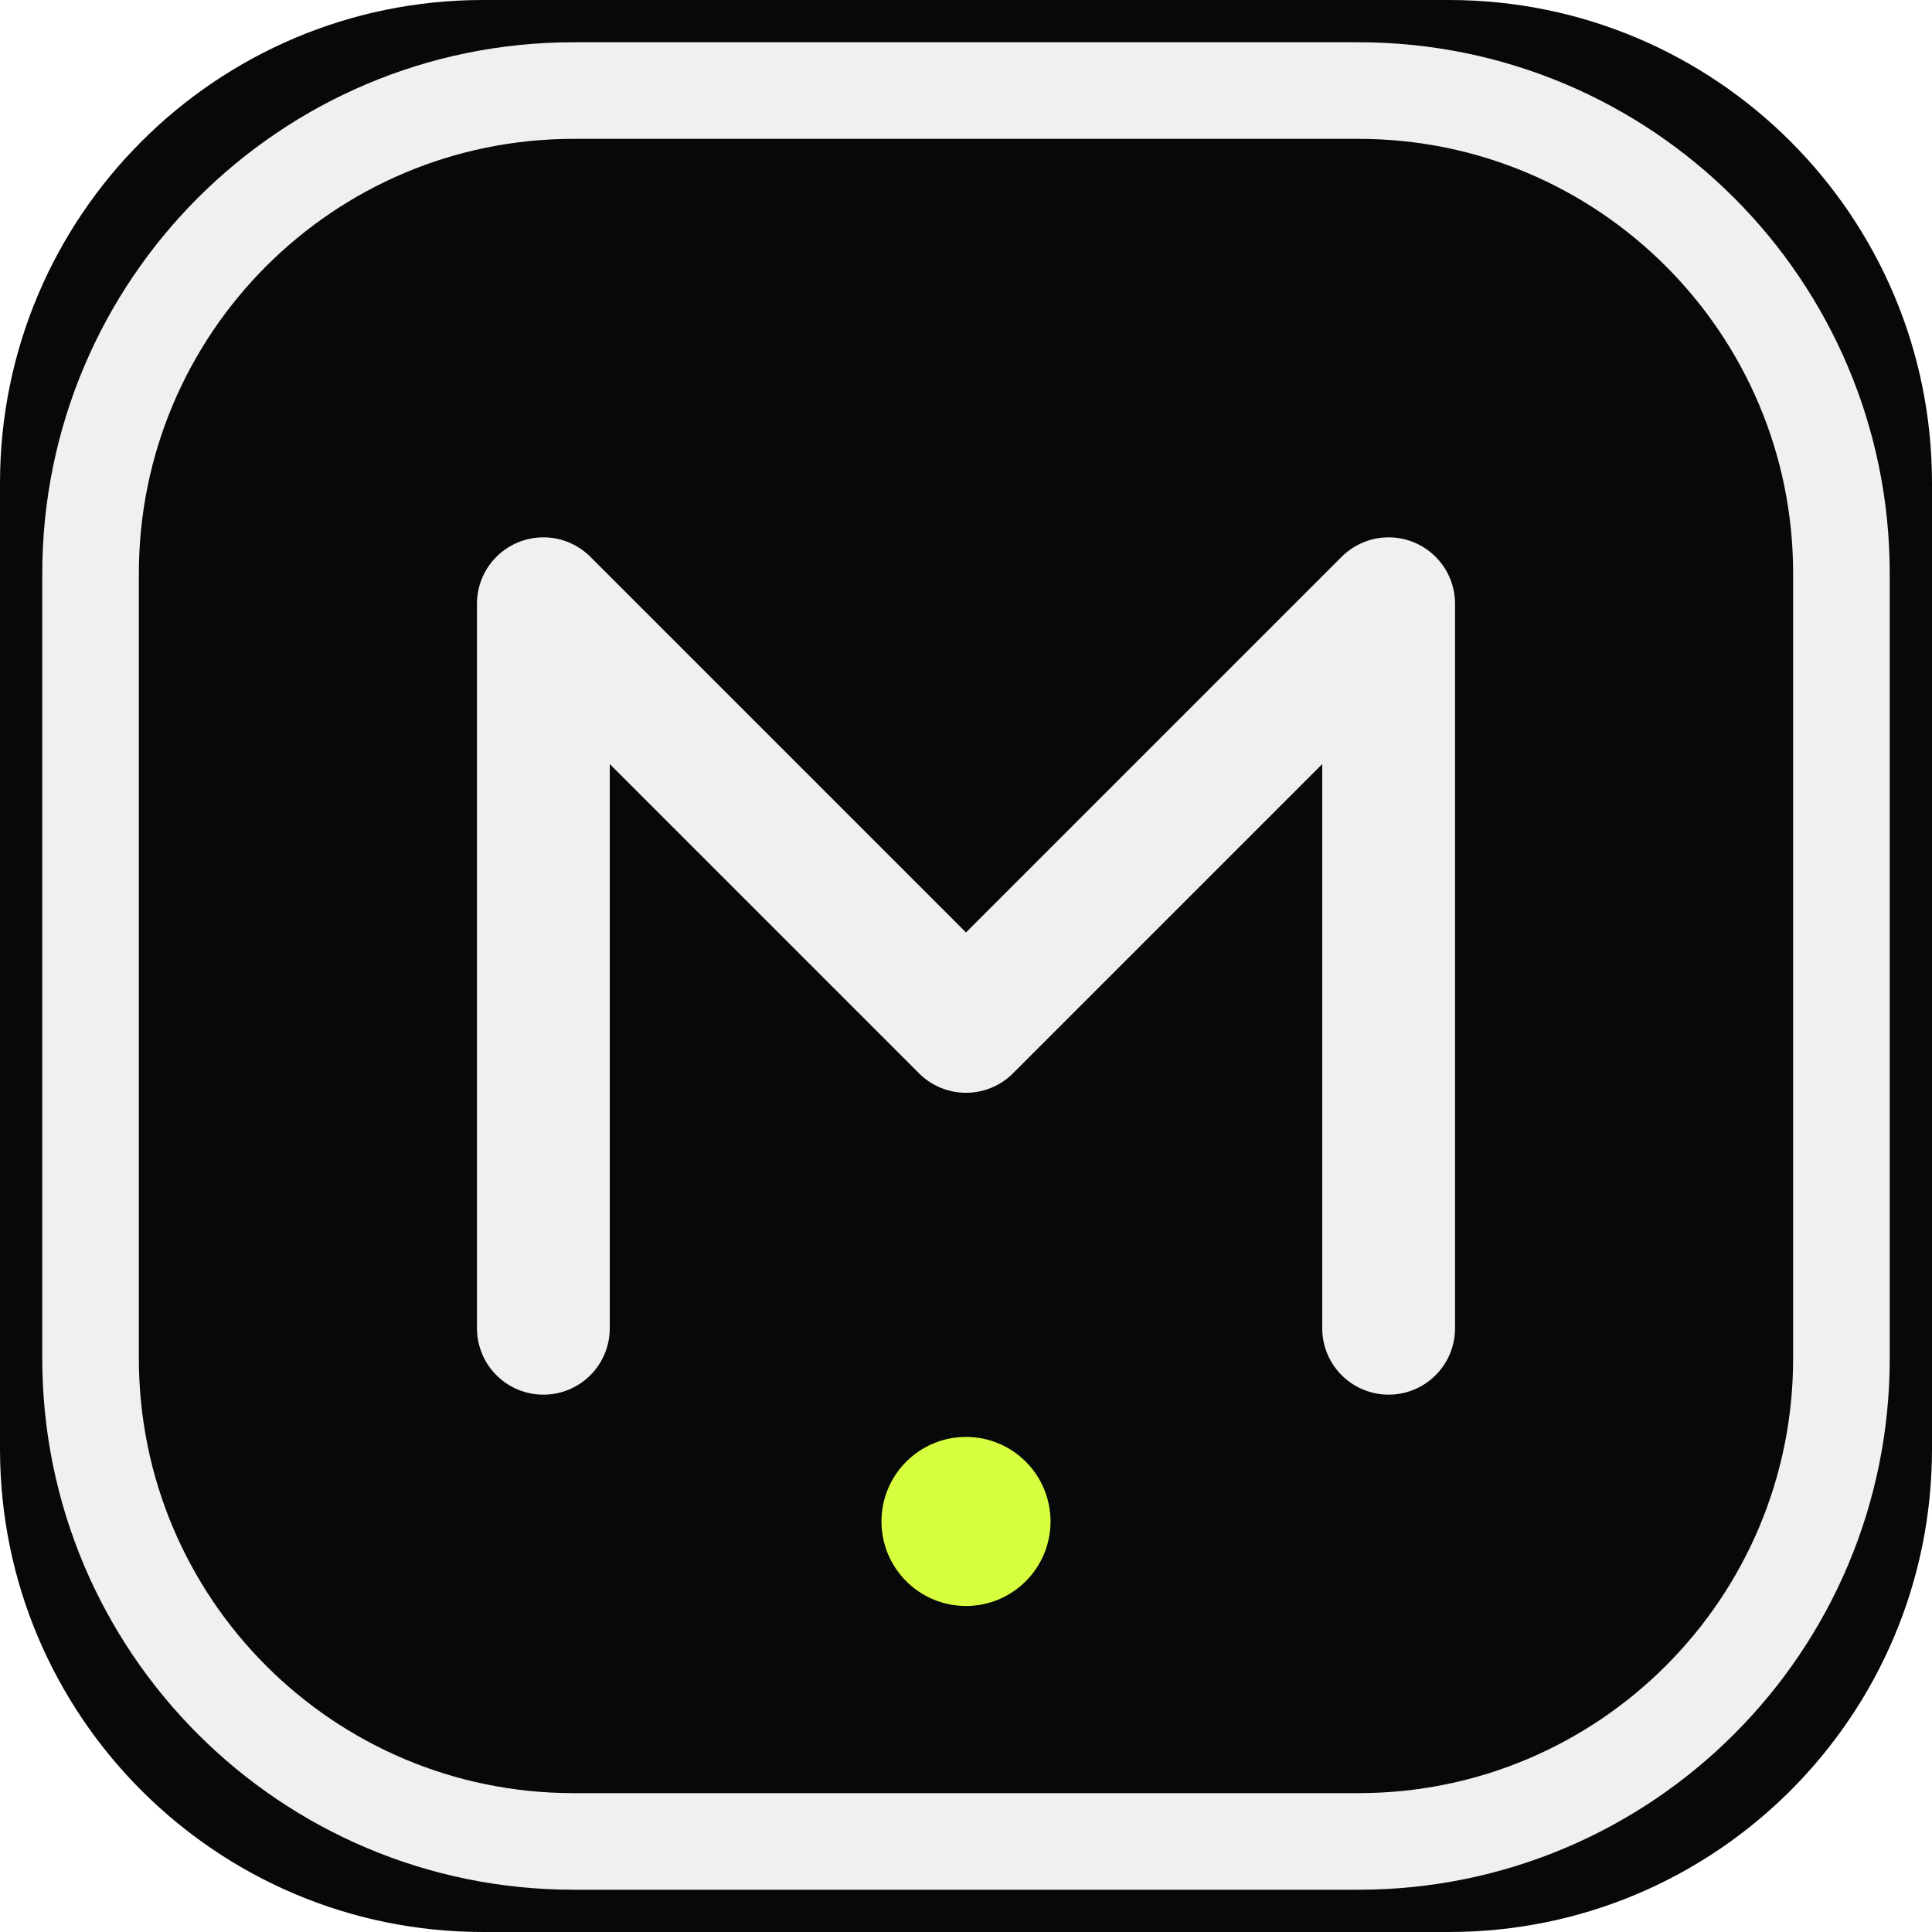
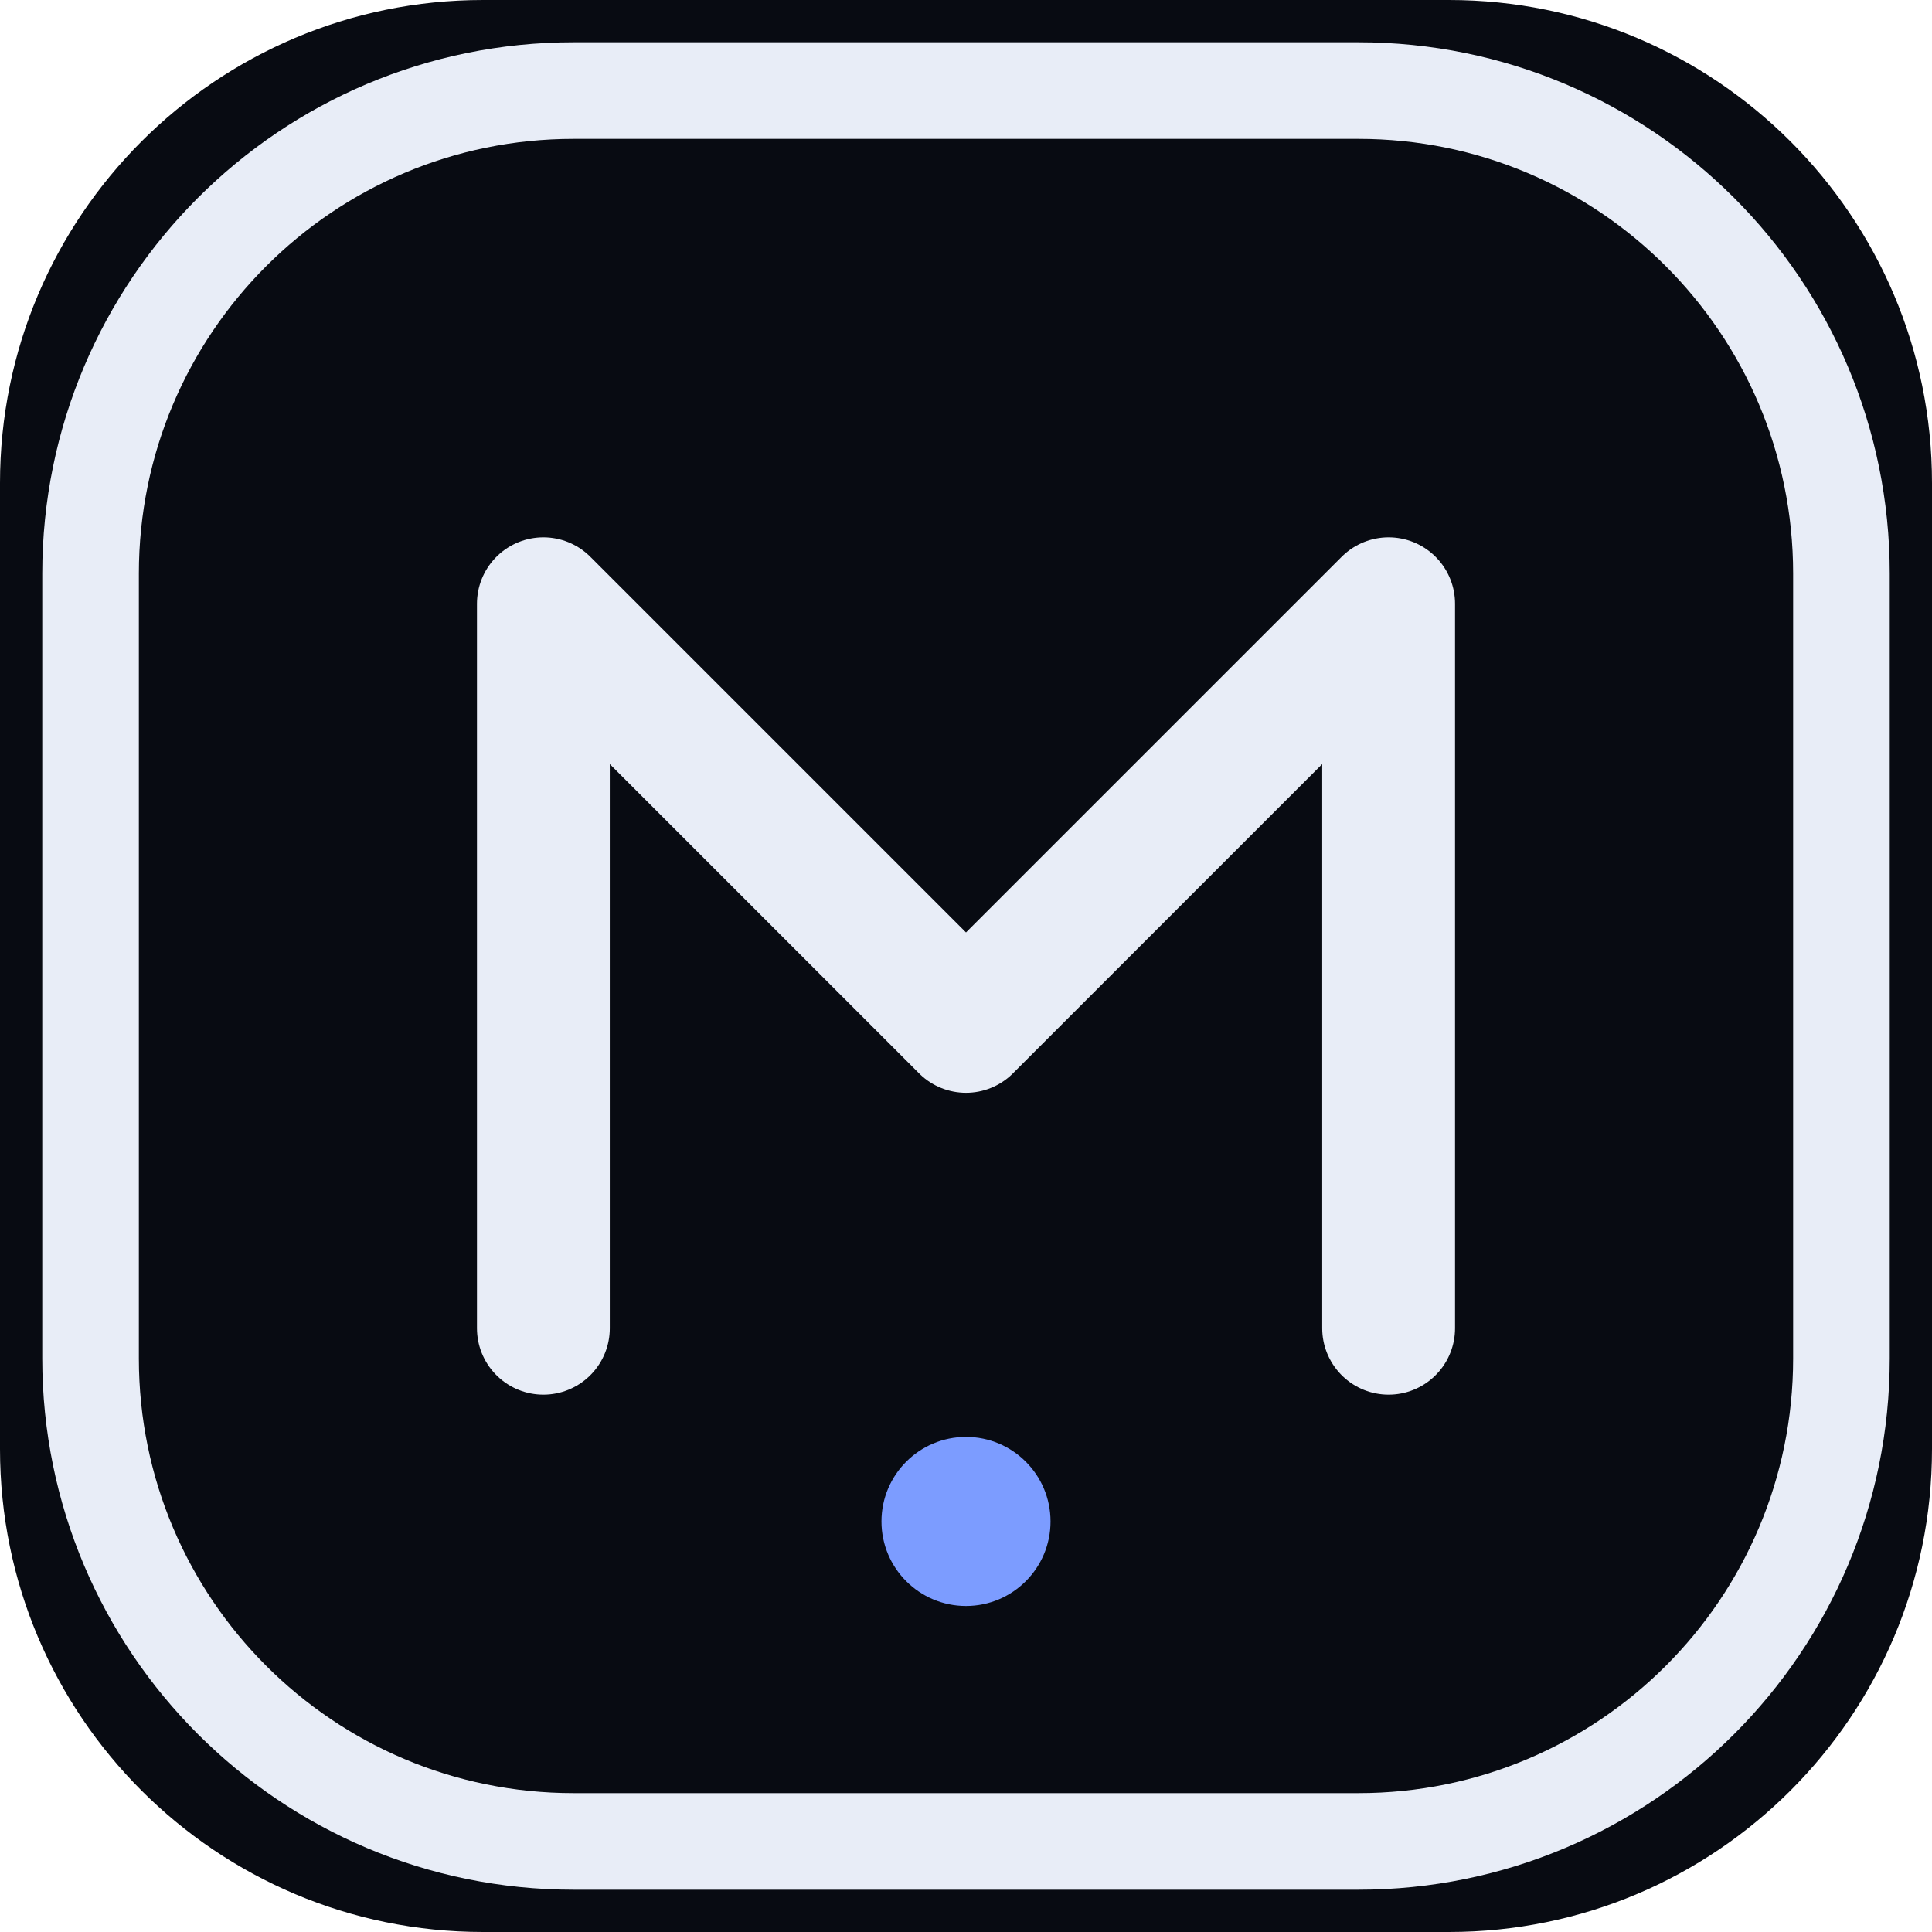
<svg xmlns="http://www.w3.org/2000/svg" viewBox="0 0 32 32">
-   <rect width="32" height="32" rx="8" fill="#07080a" />
-   <rect x="1.5" y="1.5" width="29" height="29" rx="8" fill="none" stroke="#eef0f2" stroke-width="1.6" />
-   <path d="M9 22V10l7 7 7-7v12" fill="none" stroke="#eef0f2" stroke-width="2.2" stroke-linecap="round" stroke-linejoin="round" />
-   <circle cx="16" cy="25.2" r="1.4" fill="#d7ff3f" />
+   <rect width="32" height="32" rx="8" fill="#080b12" />
+   <rect x="1.5" y="1.5" width="29" height="29" rx="8" fill="none" stroke="#e8edf7" stroke-width="1.6" />
+   <path d="M9 22V10l7 7 7-7v12" fill="none" stroke="#e8edf7" stroke-width="2.2" stroke-linecap="round" stroke-linejoin="round" />
+   <circle cx="16" cy="25.2" r="1.4" fill="#7c9cff" />
</svg>
